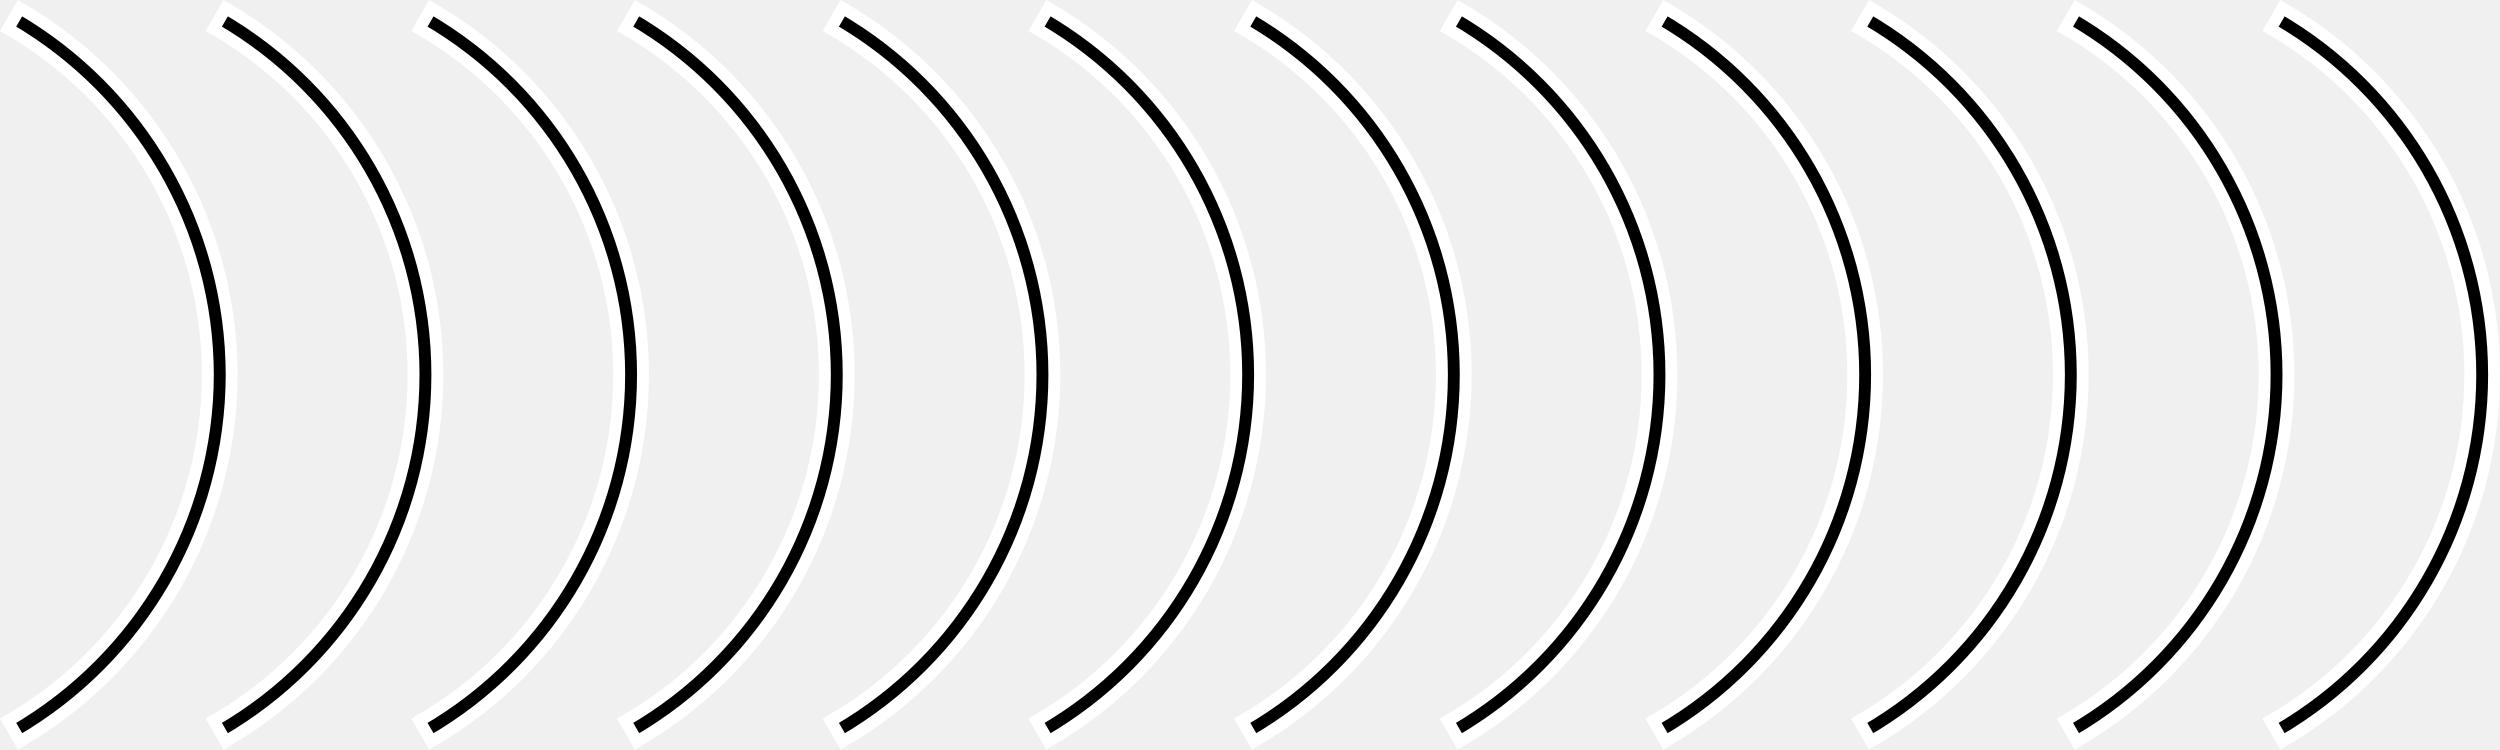
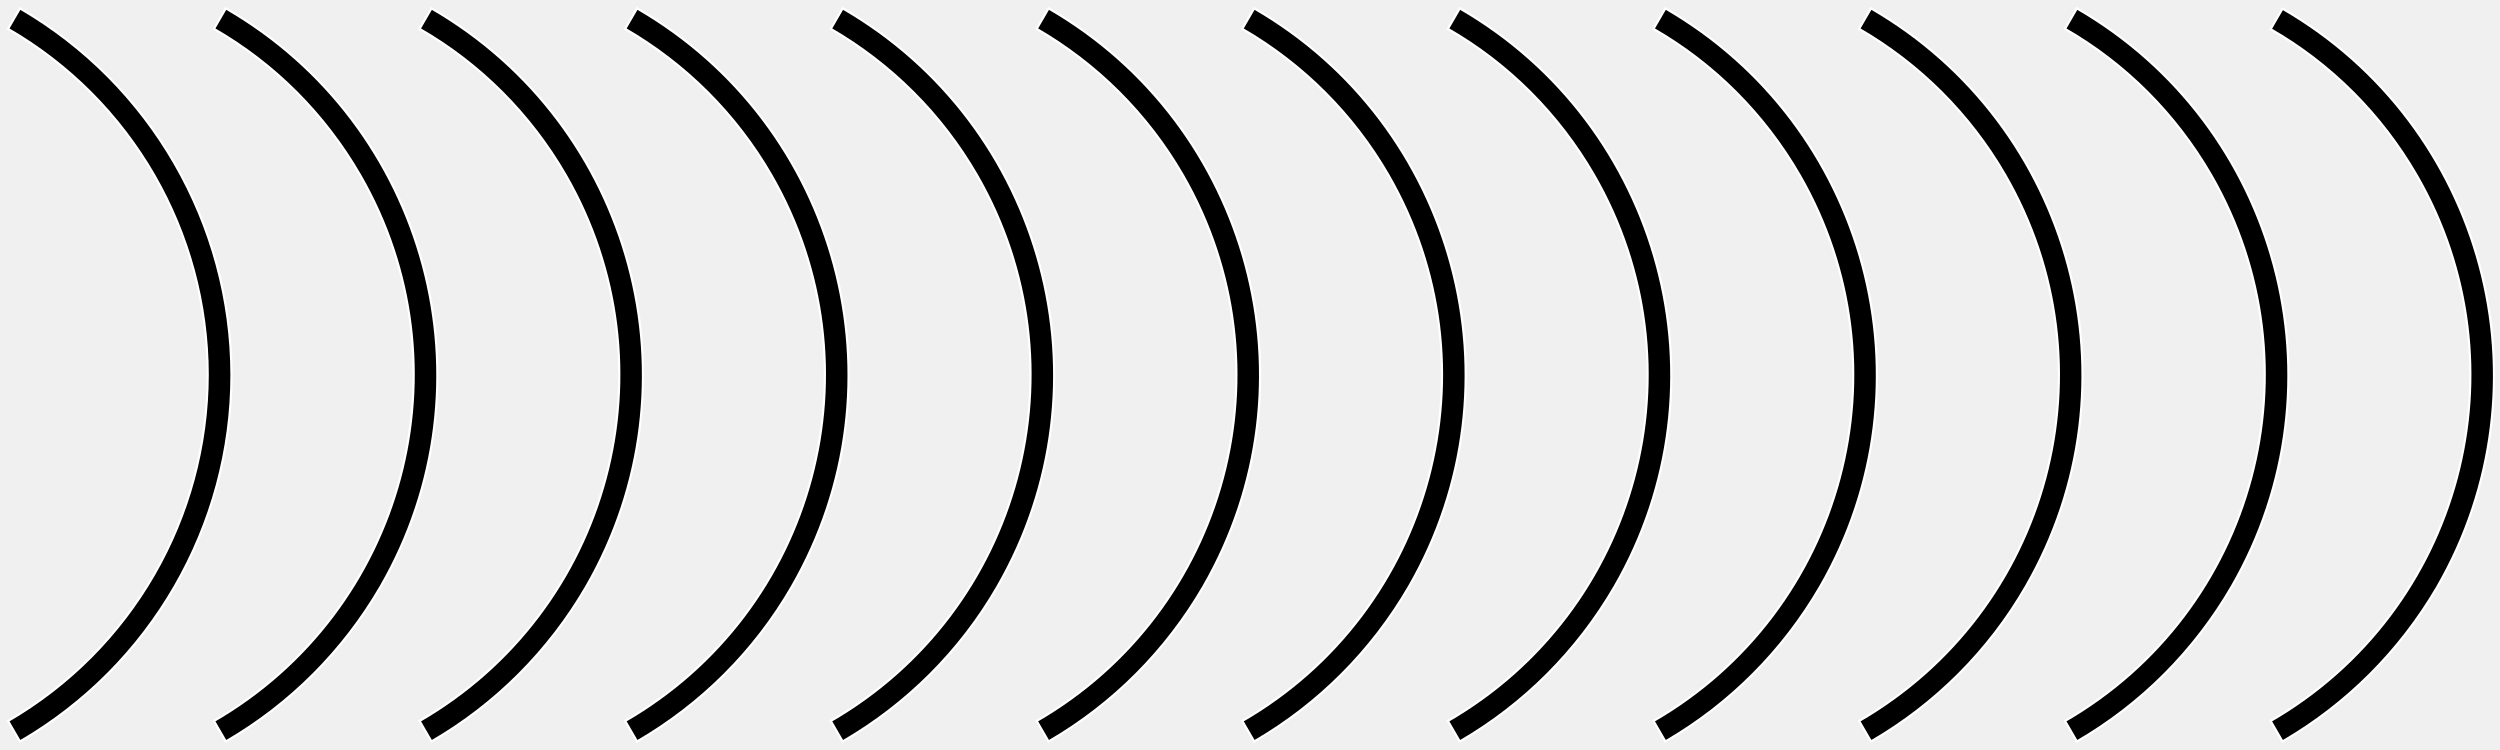
- <svg xmlns="http://www.w3.org/2000/svg" id="Ebene_1" data-name="Ebene 1" viewBox="0 0 840.18 251.89">
-   <defs>
-     <style>.cls-1{stroke:#fff;stroke-miterlimit:10;stroke-width:4px;}</style>
-   </defs>
-   <path class="cls-1" d="M144,427.56l-4-6.93a134.29,134.29,0,0,0,0-232.57l4-6.92a142.29,142.29,0,0,1,0,246.42Z" transform="translate(0.97 -178.4)" />
-   <path class="cls-1" d="M74.89,427.56l-4-6.93a134.29,134.29,0,0,0,0-232.57l4-6.92a142.29,142.29,0,0,1,0,246.42Z" transform="translate(0.97 -178.4)" />
-   <path class="cls-1" d="M5.77,427.56l-4-6.93A134.76,134.76,0,0,0,68.89,304.35,134.75,134.75,0,0,0,1.76,188.06l4-6.92A142.76,142.76,0,0,1,76.89,304.35,142.78,142.78,0,0,1,5.77,427.56Z" transform="translate(0.97 -178.4)" />
-   <path class="cls-1" d="M213.13,427.56l-4-6.93a134.29,134.29,0,0,0,0-232.57l4-6.92a142.29,142.29,0,0,1,0,246.42Z" transform="translate(0.97 -178.4)" />
-   <path class="cls-1" d="M282.25,427.56l-4-6.93a134.29,134.29,0,0,0,0-232.57l4-6.92a142.29,142.29,0,0,1,0,246.42Z" transform="translate(0.97 -178.4)" />
-   <path class="cls-1" d="M351.38,427.56l-4-6.93a134.29,134.29,0,0,0,0-232.57l4-6.92a142.29,142.29,0,0,1,0,246.42Z" transform="translate(0.97 -178.4)" />
-   <path class="cls-1" d="M420.5,427.56l-4-6.93a134.29,134.29,0,0,0,0-232.57l4-6.92a142.29,142.29,0,0,1,0,246.42Z" transform="translate(0.97 -178.4)" />
-   <path class="cls-1" d="M489.62,427.56l-4-6.93a134.29,134.29,0,0,0,0-232.57l4-6.92a142.3,142.3,0,0,1,0,246.42Z" transform="translate(0.97 -178.4)" />
-   <path class="cls-1" d="M558.74,427.56l-4-6.93a134.29,134.29,0,0,0,0-232.57l4-6.92a142.3,142.3,0,0,1,0,246.42Z" transform="translate(0.97 -178.4)" />
-   <path class="cls-1" d="M627.86,427.56l-4-6.93a134.29,134.29,0,0,0,0-232.57l4-6.92a142.3,142.3,0,0,1,0,246.42Z" transform="translate(0.97 -178.4)" />
-   <path class="cls-1" d="M697,427.56l-4-6.93a134.29,134.29,0,0,0,0-232.57l4-6.92a142.3,142.3,0,0,1,0,246.42Z" transform="translate(0.97 -178.4)" />
-   <path class="cls-1" d="M766.1,427.56l-4-6.93a134.28,134.28,0,0,0,0-232.57l4-6.92a142.29,142.29,0,0,1,0,246.42Z" transform="translate(0.97 -178.4)" />
+ <svg xmlns="http://www.w3.org/2000/svg" version="1.1" id="Ebene_1" x="0px" y="0px" viewBox="0 0 840.2 251.9" style="enable-background:new 0 0 840.2 251.9;" xml:space="preserve">
+   <style type="text/css">
+ 	.st0{stroke:#FFFFFF;stroke-width:0.75;stroke-miterlimit:10;}
+ </style>
+   <path class="st0" d="M145,249.2l-4-6.9c64.2-37.1,86.2-119.2,49.1-183.5C178.3,38.4,161.4,21.4,141,9.7l4-6.9  c68,39.3,91.3,126.3,52,194.4C184.5,218.7,166.6,236.7,145,249.2z" />
+   <path class="st0" d="M75.9,249.2l-4-6.9C136.1,205.1,158.1,123,121,58.8C109.2,38.4,92.3,21.4,71.9,9.7l4-6.9  c68,39.3,91.3,126.3,52,194.4C115.4,218.7,97.5,236.7,75.9,249.2z" />
+   <path class="st0" d="M6.7,249.2l-4-6.9c41.5-24.1,67-68.3,67.1-116.3C69.8,78,44.2,33.7,2.7,9.7l4-6.9c43.9,25.5,71,72.4,71.1,123.2  C77.8,176.7,50.7,223.7,6.7,249.2z" />
+   <path class="st0" d="M214.1,249.2l-4-6.9c64.2-37.1,86.2-119.2,49.1-183.5c-11.8-20.4-28.7-37.3-49.1-49.1l4-6.9  c68,39.3,91.3,126.3,52,194.4C253.7,218.7,235.7,236.7,214.1,249.2z" />
+   <path class="st0" d="M283.2,249.2l-4-6.9c64.2-37.1,86.2-119.2,49.1-183.5c-11.8-20.4-28.7-37.3-49.1-49.1l4-6.9  c68,39.3,91.3,126.3,52,194.4C322.8,218.7,304.8,236.7,283.2,249.2z" />
+   <path class="st0" d="M352.4,249.2l-4-6.9c64.2-37.1,86.2-119.2,49.1-183.5c-11.8-20.4-28.7-37.3-49.1-49.1l4-6.9  c68,39.3,91.3,126.3,52,194.4C391.9,218.7,374,236.7,352.4,249.2z" />
+   <path class="st0" d="M421.5,249.2l-4-6.9c64.2-37.1,86.2-119.2,49.1-183.5c-11.8-20.4-28.7-37.3-49.1-49.1l4-6.9  c68,39.3,91.3,126.3,52,194.4C461,218.7,443.1,236.7,421.5,249.2z" />
+   <path class="st0" d="M490.6,249.2l-4-6.9c64.2-37.1,86.2-119.2,49.1-183.5C523.9,38.4,507,21.4,486.6,9.7l4-6.9  c68,39.3,91.3,126.4,52,194.4C530.1,218.7,512.2,236.7,490.6,249.2z" />
+   <path class="st0" d="M559.7,249.2l-4-6.9c64.2-37.1,86.2-119.2,49.1-183.5C593,38.4,576.1,21.4,555.7,9.7l4-6.9  c68,39.3,91.3,126.4,52,194.4C599.2,218.7,581.3,236.7,559.7,249.2z" />
+   <path class="st0" d="M628.8,249.2l-4-6.9C689.1,205.1,711,123,673.9,58.8c-11.8-20.4-28.7-37.3-49.1-49.1l4-6.9  c68,39.3,91.3,126.4,52,194.4C668.4,218.7,650.4,236.7,628.8,249.2z" />
+   <path class="st0" d="M698,249.2l-4-6.9c64.2-37.1,86.2-119.2,49.1-183.5C731.3,38.4,714.4,21.4,694,9.7l4-6.9  c68,39.3,91.3,126.4,52,194.4C737.5,218.7,719.6,236.7,698,249.2z" />
+   <path class="st0" d="M767.1,249.2l-4-6.9c64.2-37.1,86.2-119.2,49.1-183.4c-11.8-20.4-28.7-37.4-49.1-49.1l4-6.9  c68,39.3,91.3,126.3,52,194.4C806.6,218.7,788.7,236.7,767.1,249.2z" />
</svg>
